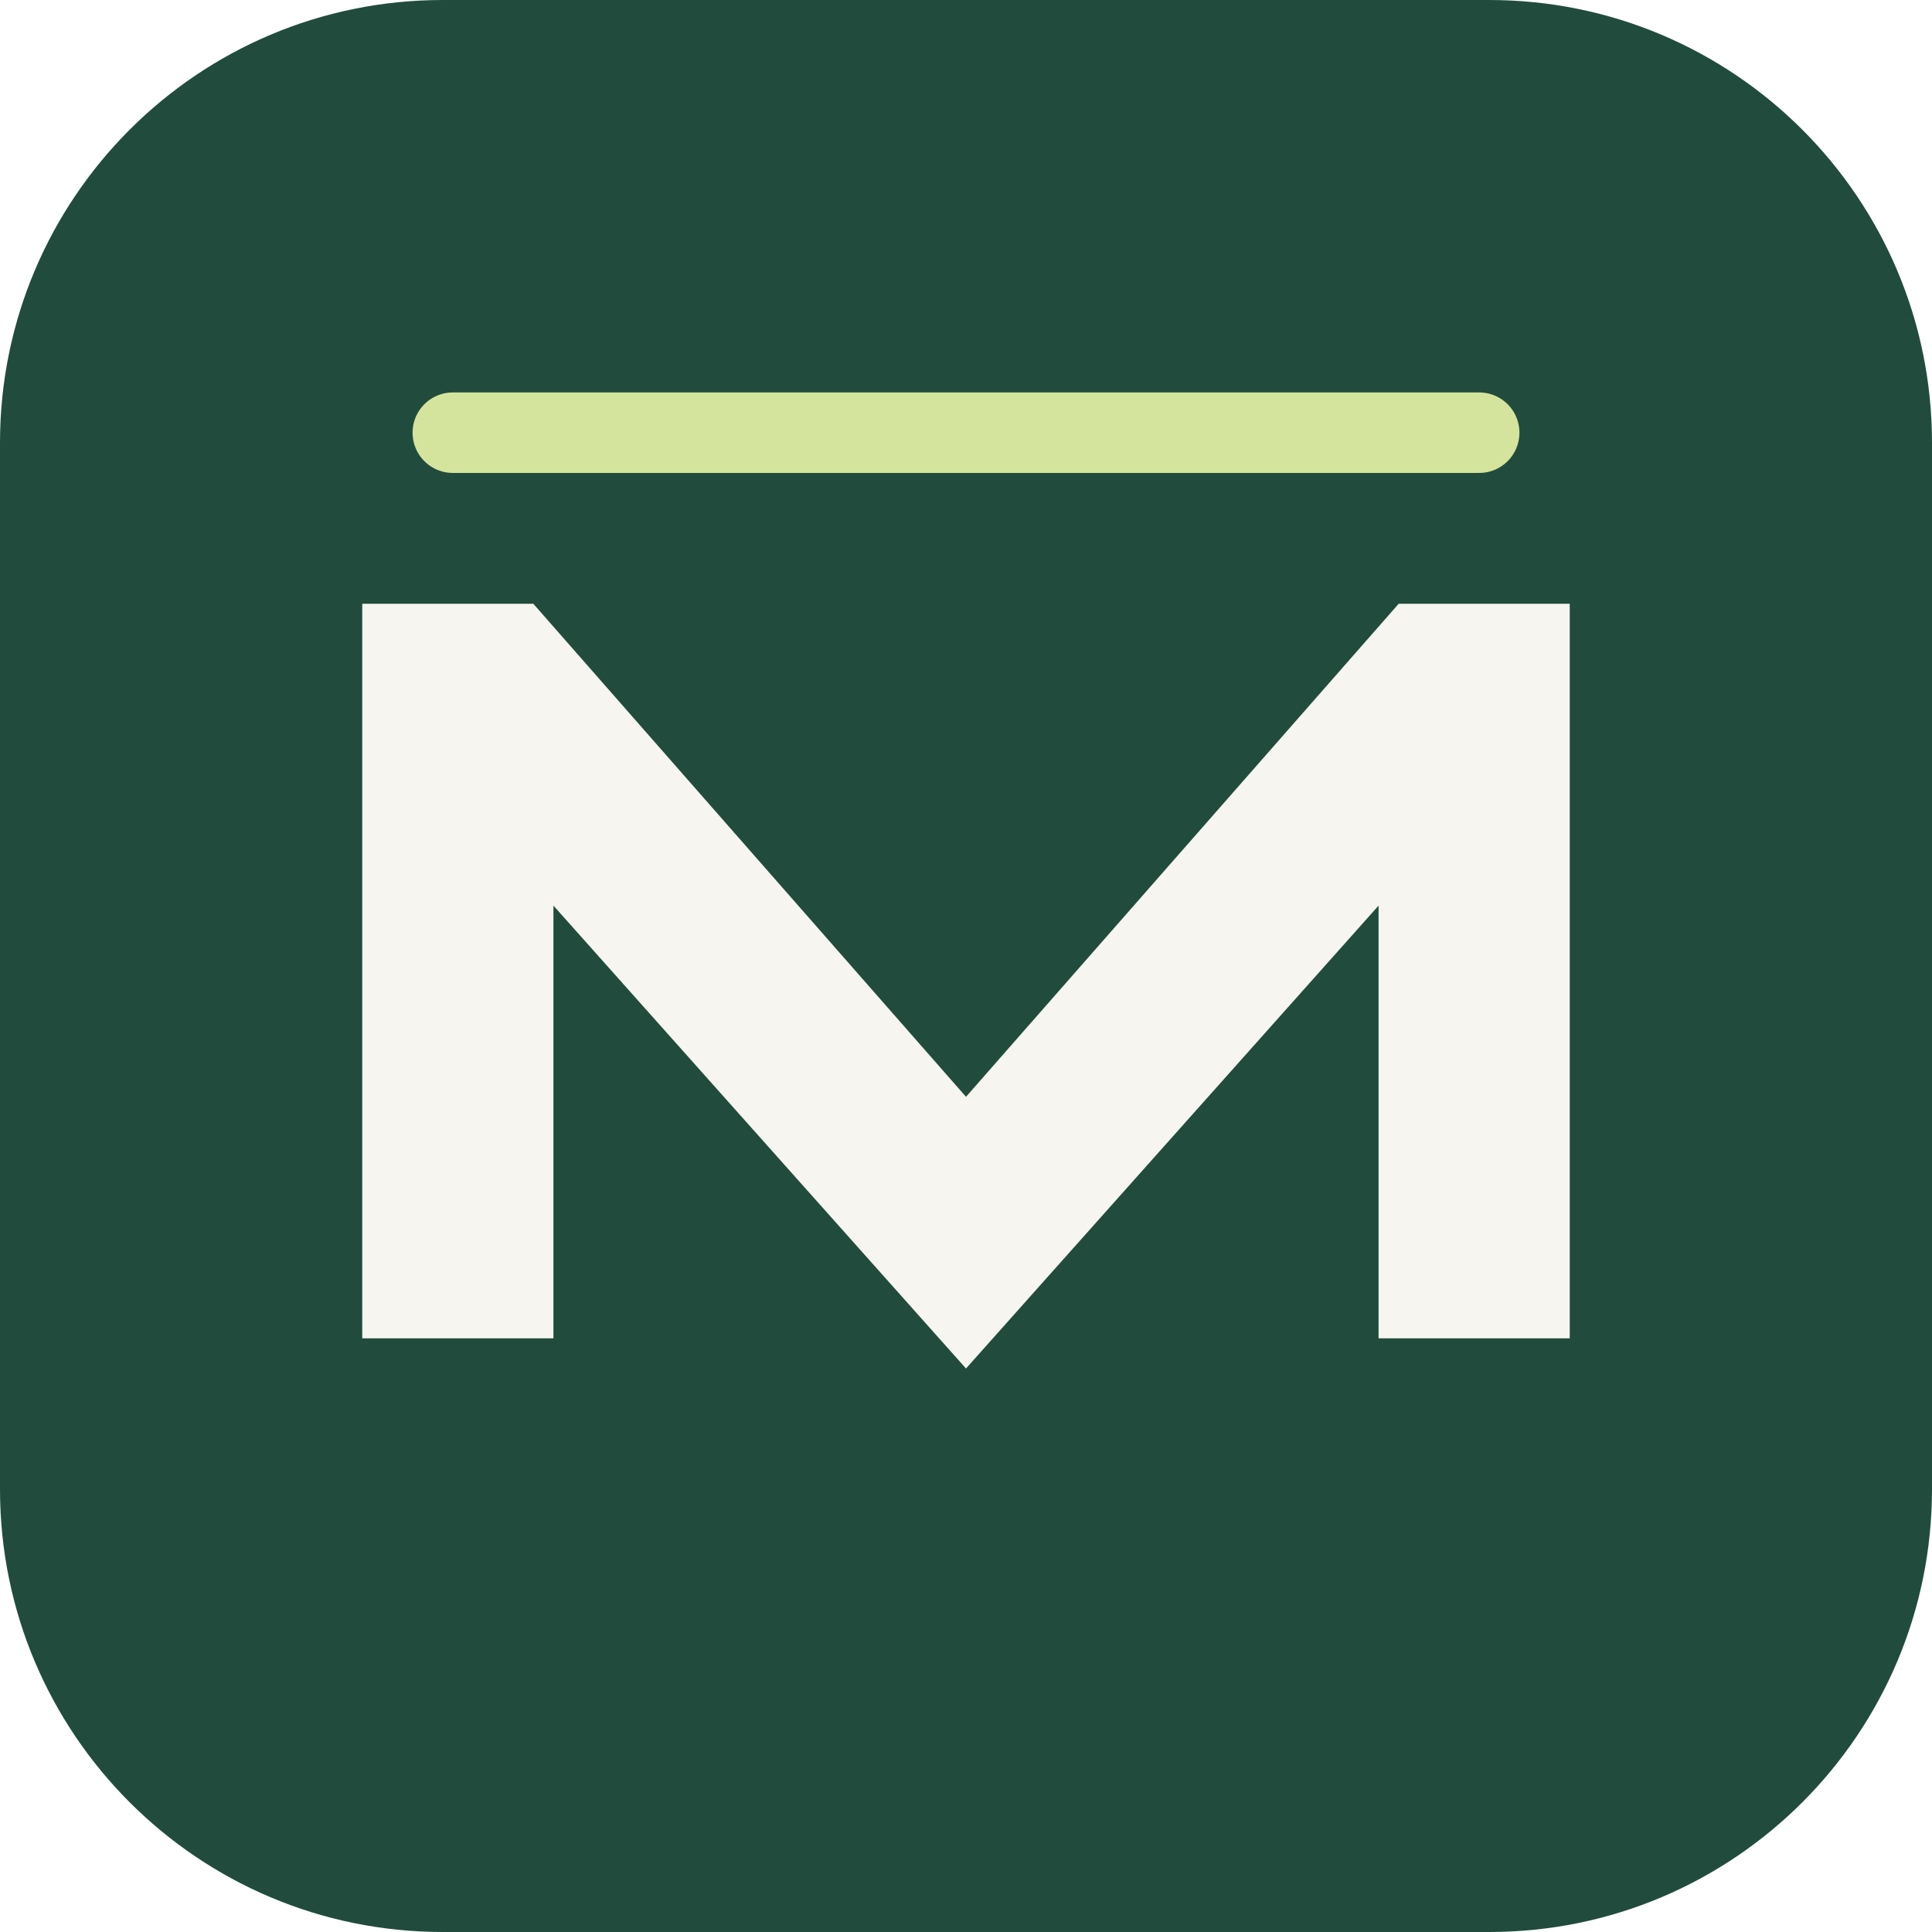
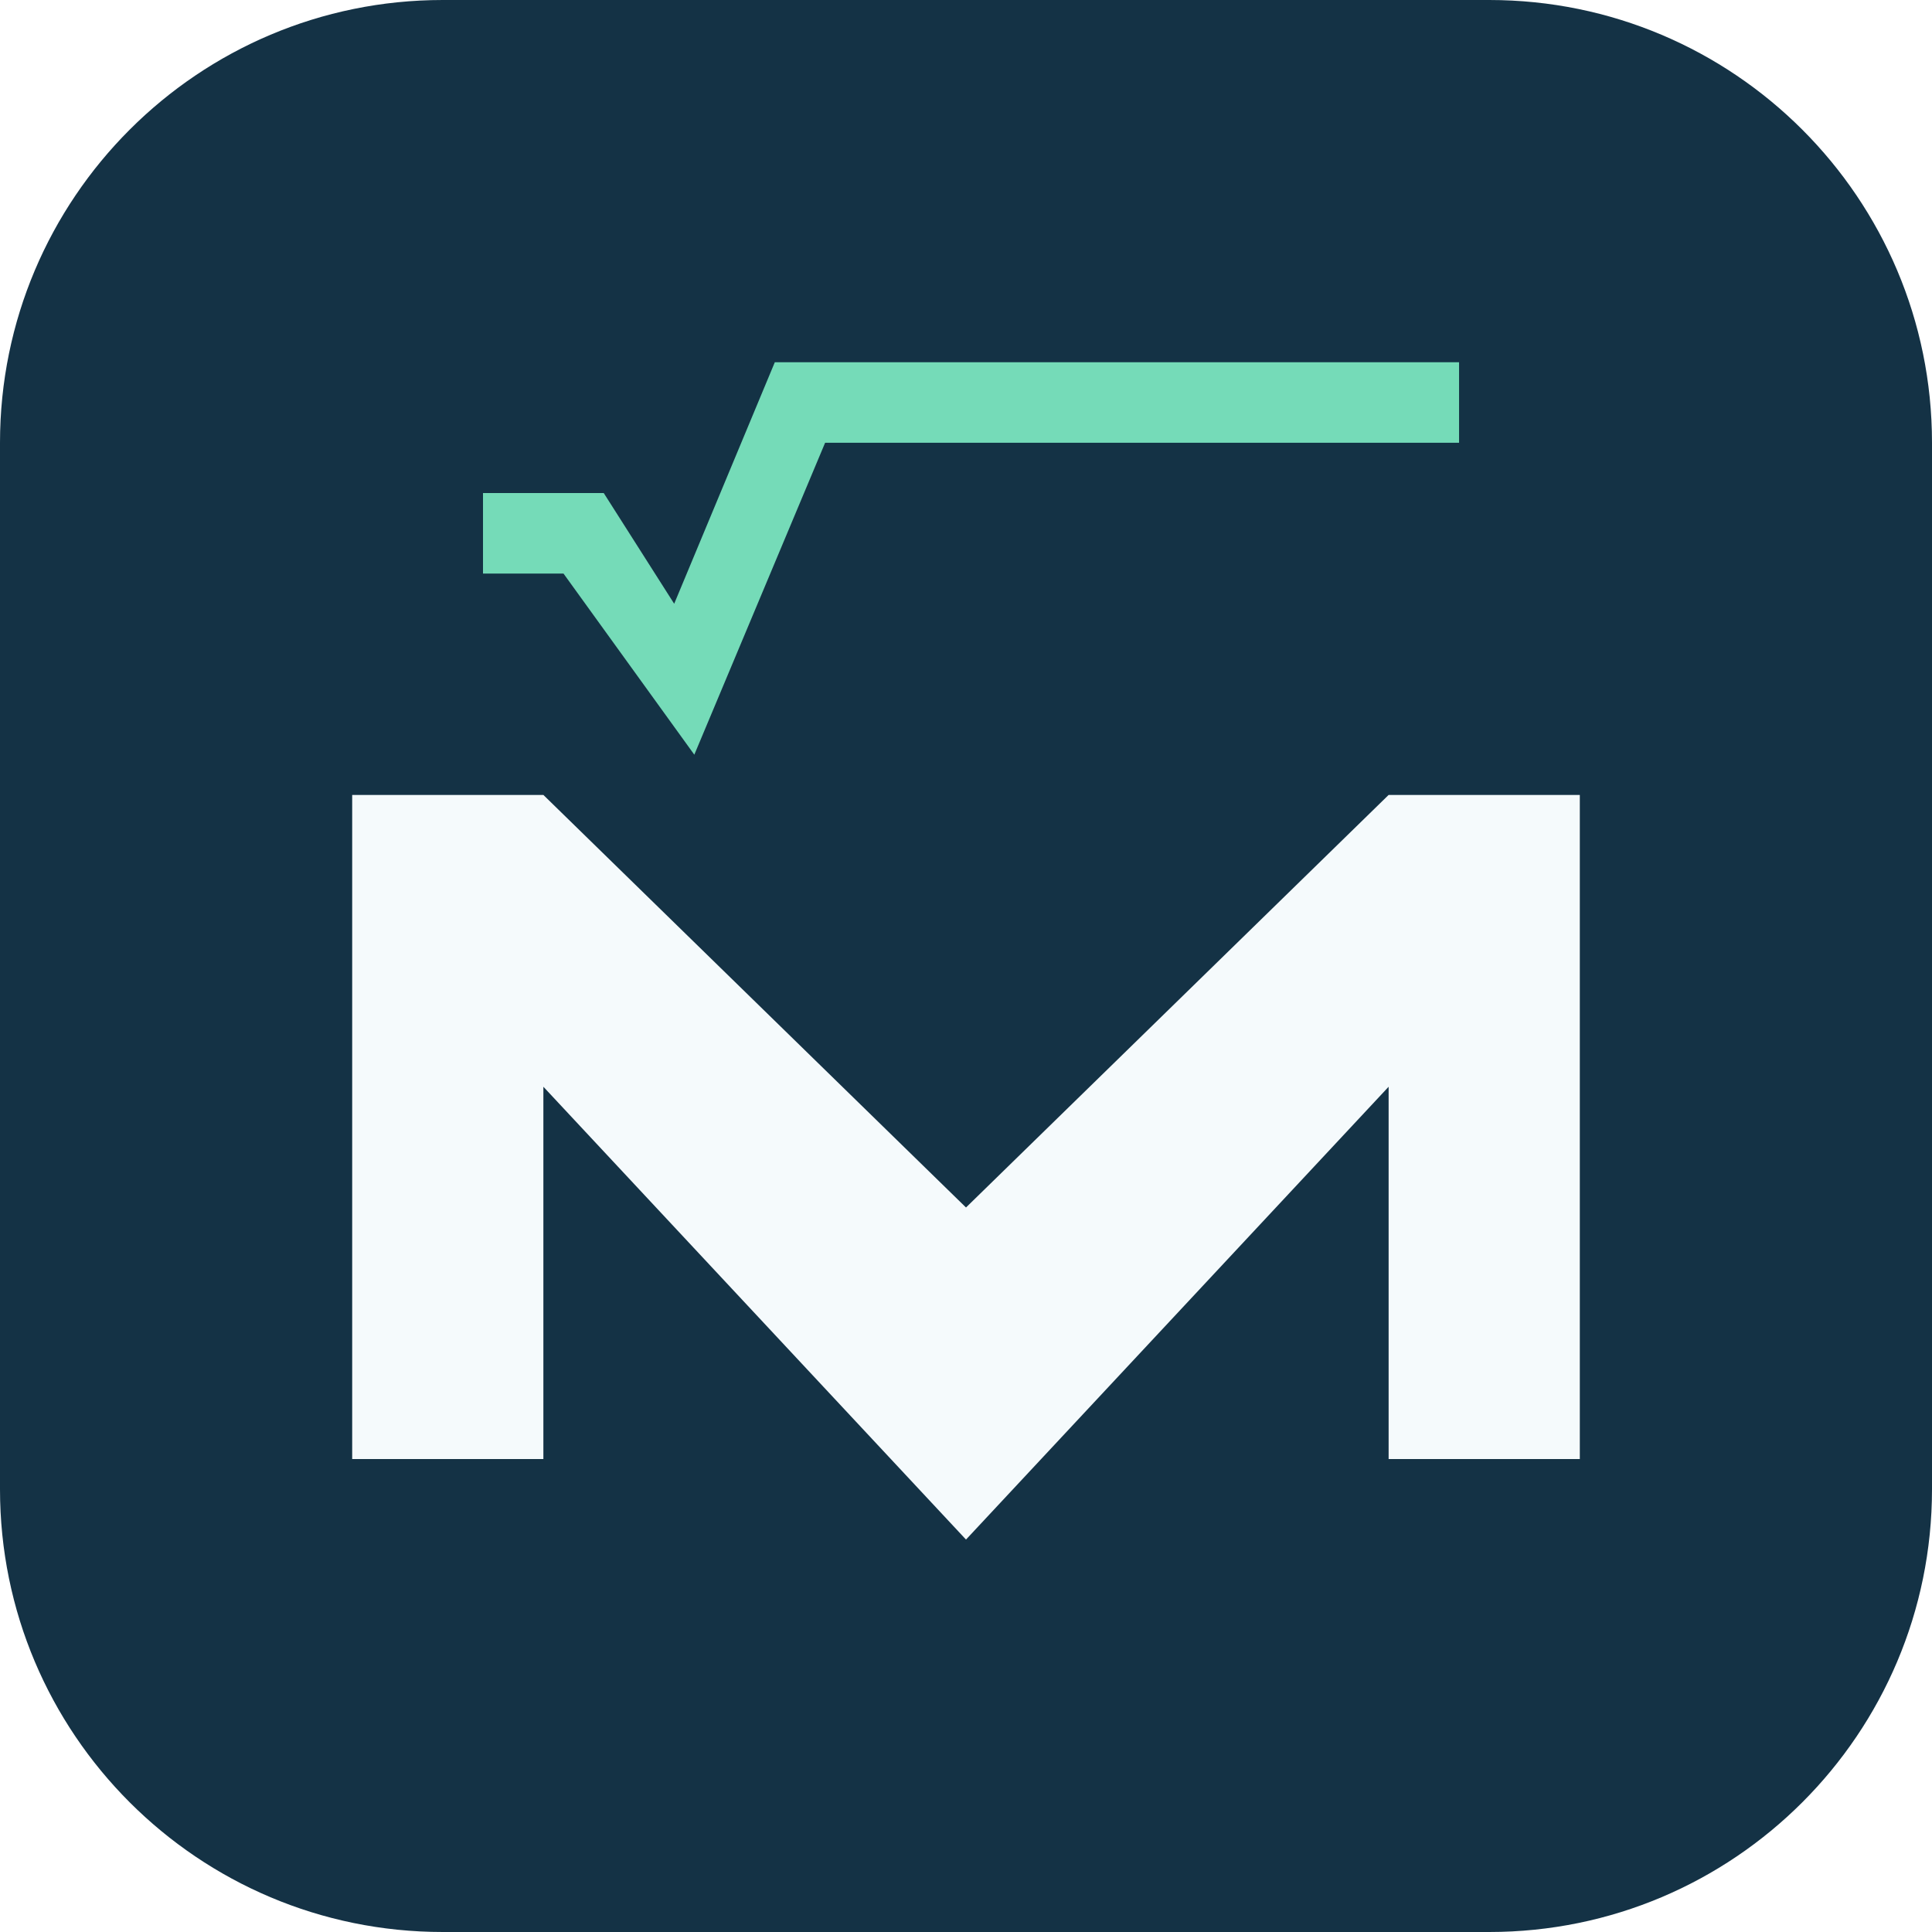
<svg xmlns="http://www.w3.org/2000/svg" viewBox="0 0 192 192">
-   <rect width="192" height="192" rx="44" fill="#214c3d" />
-   <path d="M36 133V60h17l43 49 43-49h17v73h-19V90l-41 46-41-46v43z" fill="#f6f5f0" />
-   <path d="M45 43h102" stroke="#d5e49d" stroke-width="8" stroke-linecap="round" />
+   <path id="background" fill="#143245" d="M44 0H148A44 44 0 0 1 192 44V148A44 44 0 0 1 148 192H44A44 44 0 0 1 0 148V44A44 44 0 0 1 44 0Z" />
+   <path id="mark" fill="#F5FAFC" d="M35 145V79H54L96 120L138 79H157V145H138V108L96 153L54 108V145Z" />
+   <path id="radical" fill="#75DBB8" d="M48 49H60L67 60L77 36H145V44H82L69 75L56 57H48Z" />
</svg>
